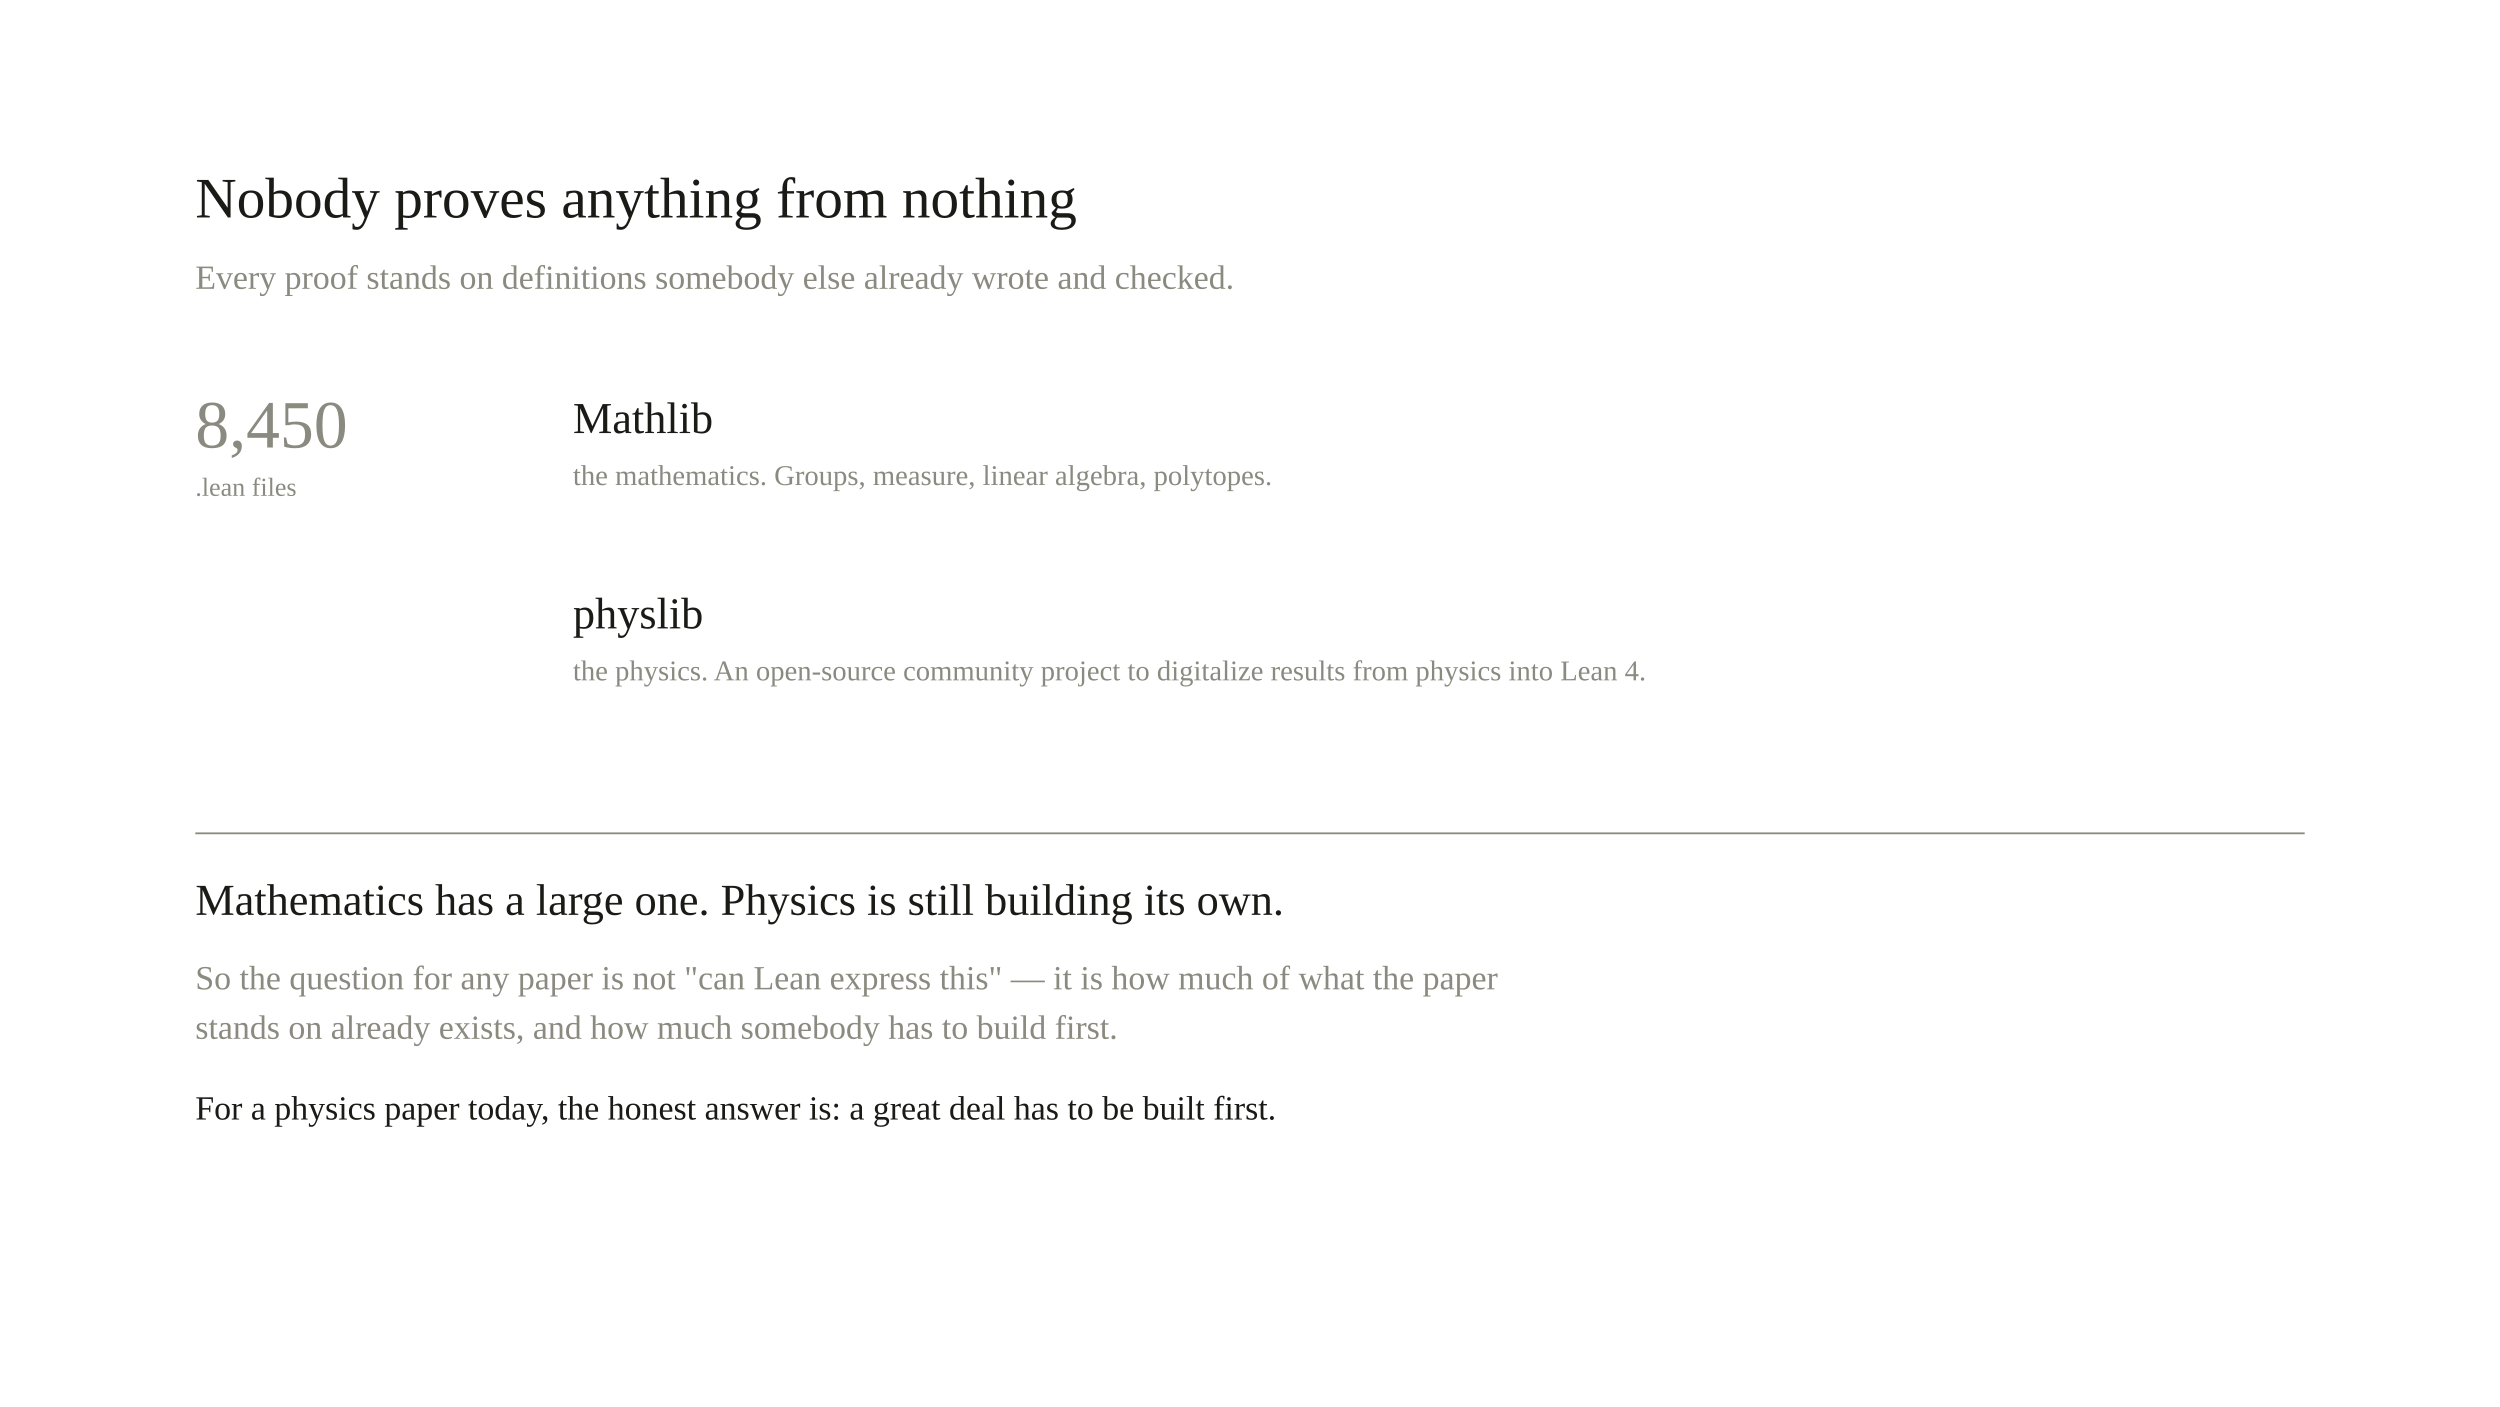
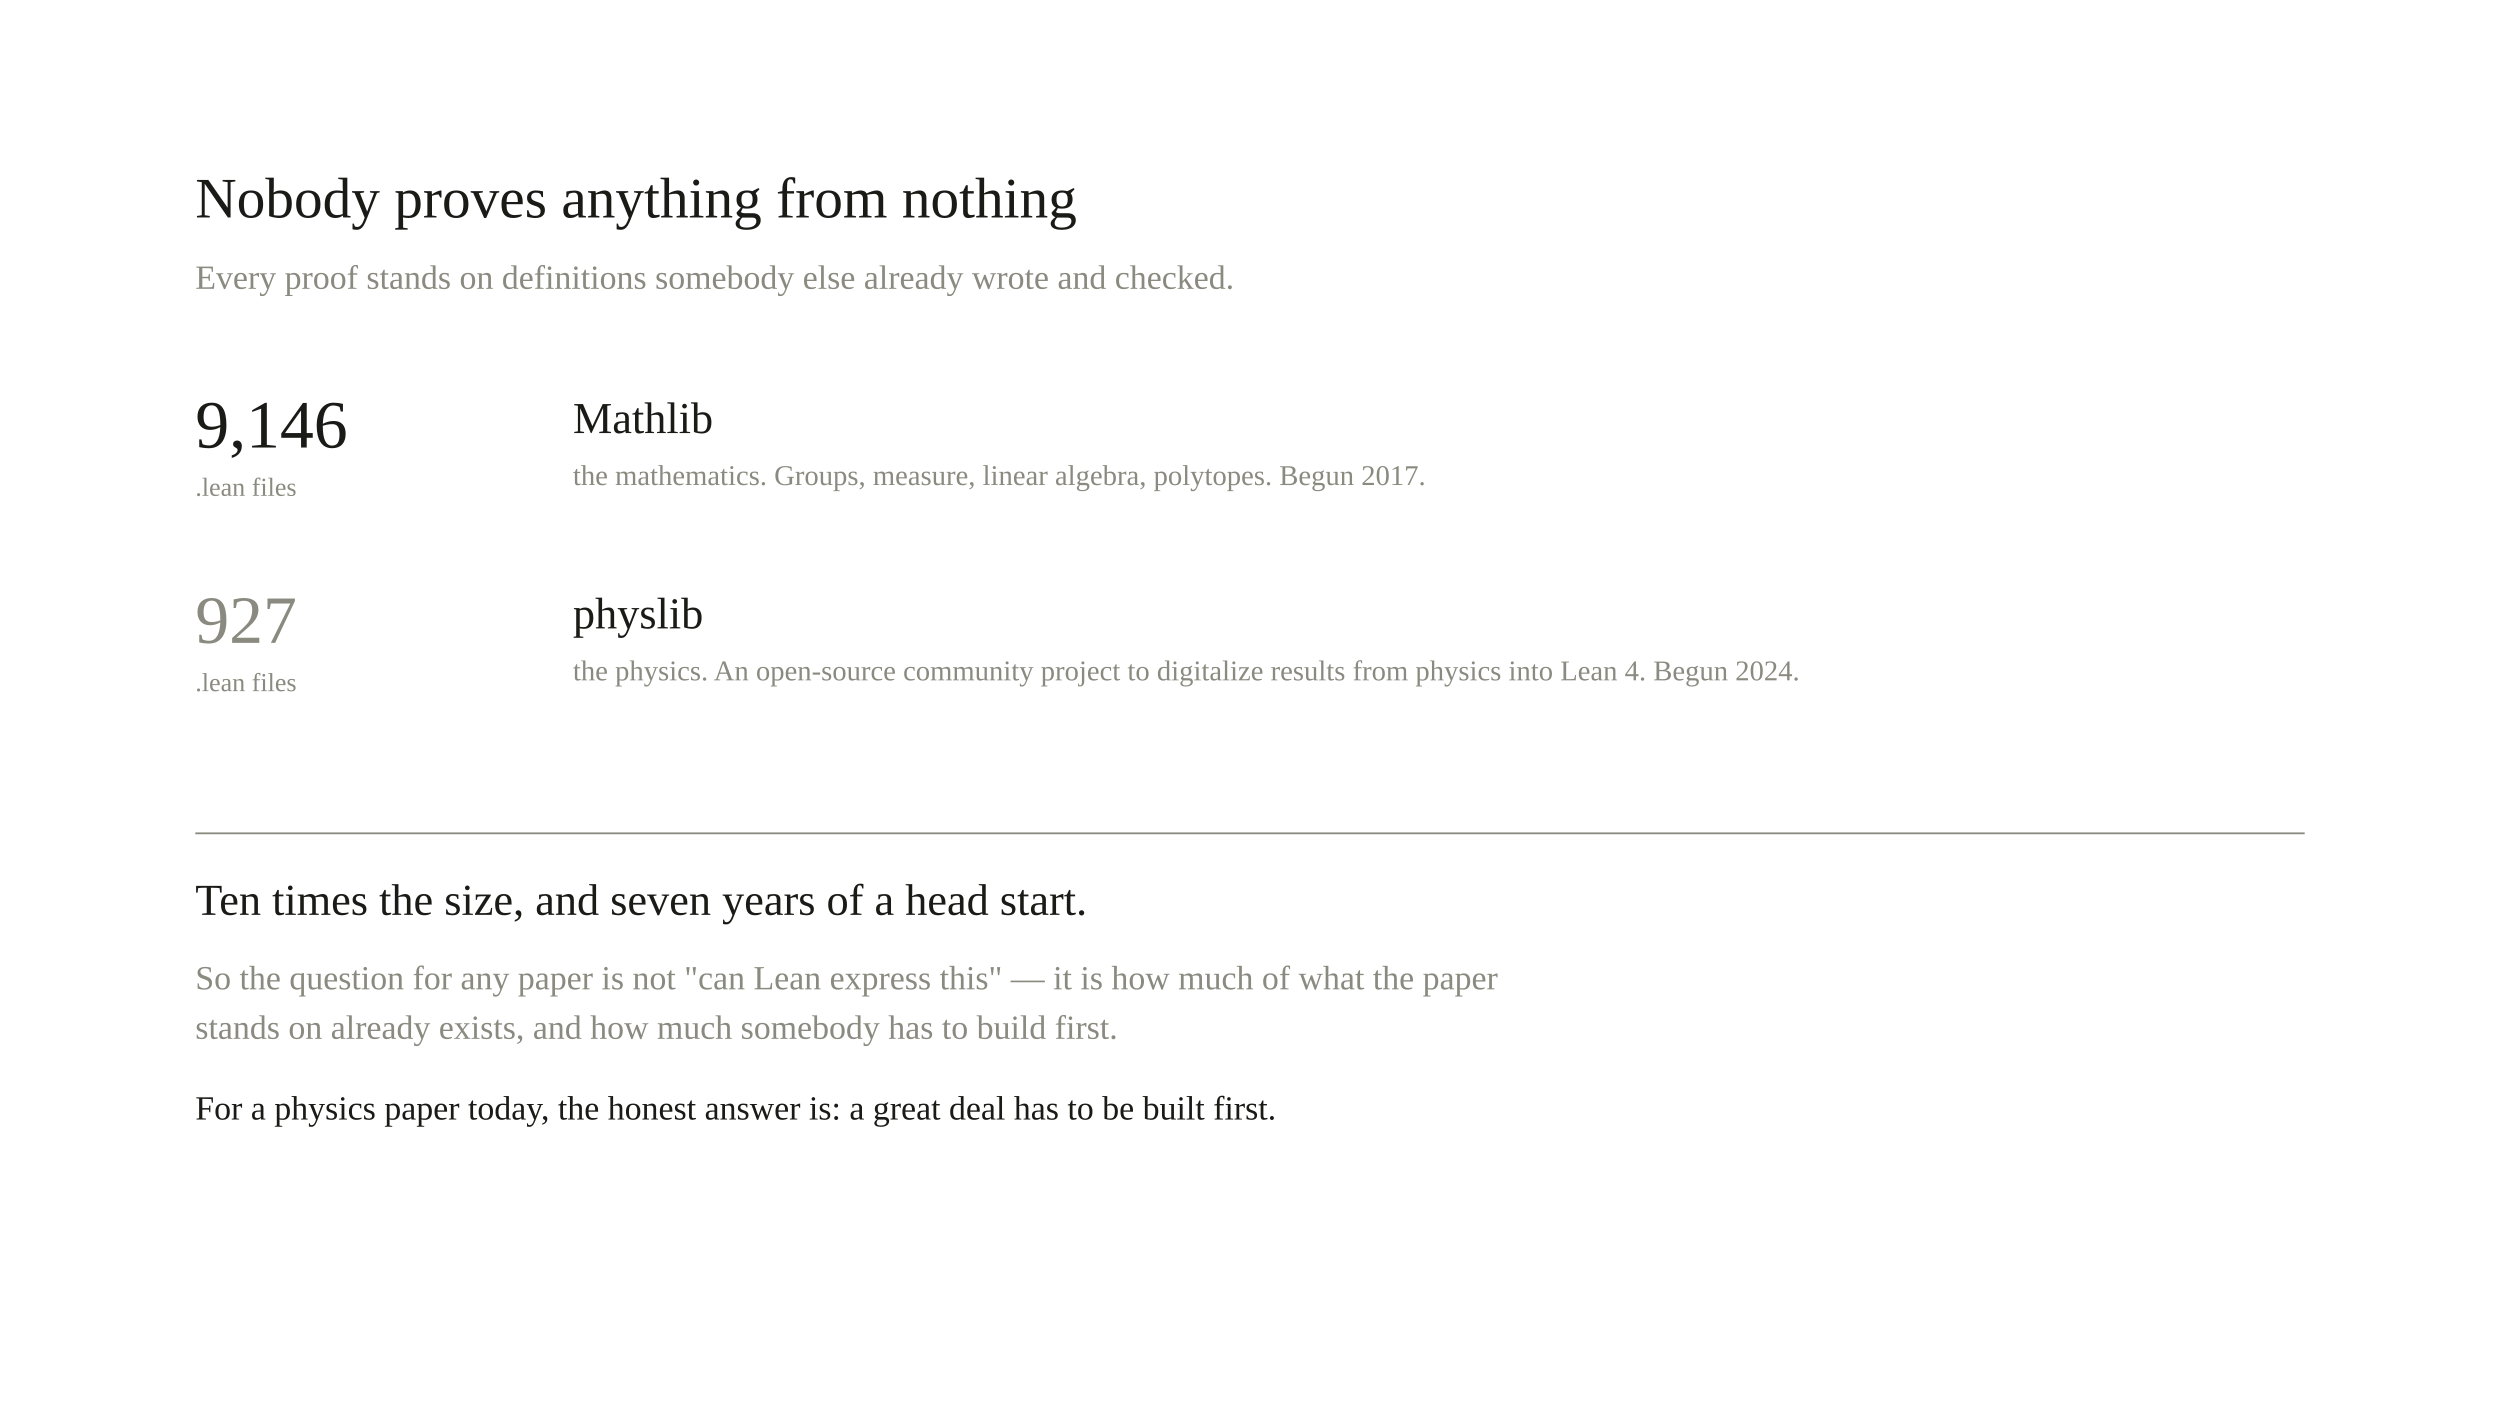
<svg xmlns="http://www.w3.org/2000/svg" class="pipe-svg" data-cum="0" viewBox="0 0 1920 1080" role="img" aria-label="Nobody proves from nothing: Mathlib for the mathematics, physlib for the physics, and everything a paper needs that is in neither.">
  <defs>
    <marker id="lncah" viewBox="0 0 10 10" refX="9" refY="5" markerWidth="7" markerHeight="7" orient="auto-start-reverse">
      <path d="M 0 0 L 10 5 L 0 10 z" fill="#1A1A16" />
    </marker>
    <marker id="lncaw" viewBox="0 0 10 10" refX="9" refY="5" markerWidth="7" markerHeight="7" orient="auto-start-reverse">
      <path d="M 0 0 L 10 5 L 0 10 z" fill="#8C4A2F" />
    </marker>
  </defs>
  <g class="pp-g" data-step="0">
    <text x="150.0" y="167.0" text-anchor="start" font-size="44" fill="#1A1A16" class="pp-t">Nobody proves anything from nothing</text>
    <text x="150.0" y="221.8" text-anchor="start" font-size="26" fill="#8A8A80" class="pp-t">Every proof stands on definitions somebody else already wrote and checked.</text>
-     <text x="150.0" y="343.7" text-anchor="start" font-size="52" fill="#8A8A80" class="pp-t">8,450</text>
+     <text x="150.0" y="343.7" text-anchor="start" font-size="52" fill="#1A1A16" class="pp-t">9,146</text>
+     <text x="150.0" y="380.8" text-anchor="start" font-size="20" fill="#8A8A80" class="pp-t">.lean files</text>
    <text x="440.0" y="332.6" text-anchor="start" font-size="34" fill="#1A1A16" class="pp-t">Mathlib</text>
-     <text x="440.0" y="372.5" text-anchor="start" font-size="22" fill="#8A8A80" class="pp-t">the mathematics. Groups, measure, linear algebra, polytopes.</text>
+     <text x="440.0" y="372.5" text-anchor="start" font-size="22" fill="#8A8A80" class="pp-t">the mathematics. Groups, measure, linear algebra, polytopes.  Begun 2017.</text>
+     <text x="150.0" y="493.7" text-anchor="start" font-size="52" fill="#8A8A80" class="pp-t">927</text>
+     <text x="150.0" y="530.8" text-anchor="start" font-size="20" fill="#8A8A80" class="pp-t">.lean files</text>
    <text x="440.0" y="482.6" text-anchor="start" font-size="34" fill="#1A1A16" class="pp-t">physlib</text>
-     <text x="440.0" y="522.5" text-anchor="start" font-size="22" fill="#8A8A80" class="pp-t">the physics. An open-source community project to digitalize results from physics into Lean 4.</text>
-     <text x="150.0" y="380.8" text-anchor="start" font-size="20" fill="#8A8A80" class="pp-t">.lean files</text>
+     <text x="440.0" y="522.5" text-anchor="start" font-size="22" fill="#8A8A80" class="pp-t">the physics. An open-source community project to digitalize results from physics into Lean 4.  Begun 2024.</text>
    <line x1="150.0" y1="640.0" x2="1770.0" y2="640.0" stroke="#8A8A80" stroke-width="1.4" />
-     <text x="150.0" y="702.6" text-anchor="start" font-size="34" fill="#1A1A16" class="pp-t">Mathematics has a large one. Physics is still building its own.</text>
+     <text x="150.0" y="702.6" text-anchor="start" font-size="34" fill="#1A1A16" class="pp-t">Ten times the size, and seven years of a head start.</text>
    <text x="150.0" y="759.8" text-anchor="start" font-size="26" fill="#8A8A80" class="pp-t">So the question for any paper is not "can Lean express this" — it is how much of what the paper</text>
    <text x="150.0" y="797.8" text-anchor="start" font-size="26" fill="#8A8A80" class="pp-t">stands on already exists, and how much somebody has to build first.</text>
    <text x="150.0" y="859.8" text-anchor="start" font-size="26" fill="#1A1A16" class="pp-t">For a physics paper today, the honest answer is: a great deal has to be built first.</text>
  </g>
</svg>
